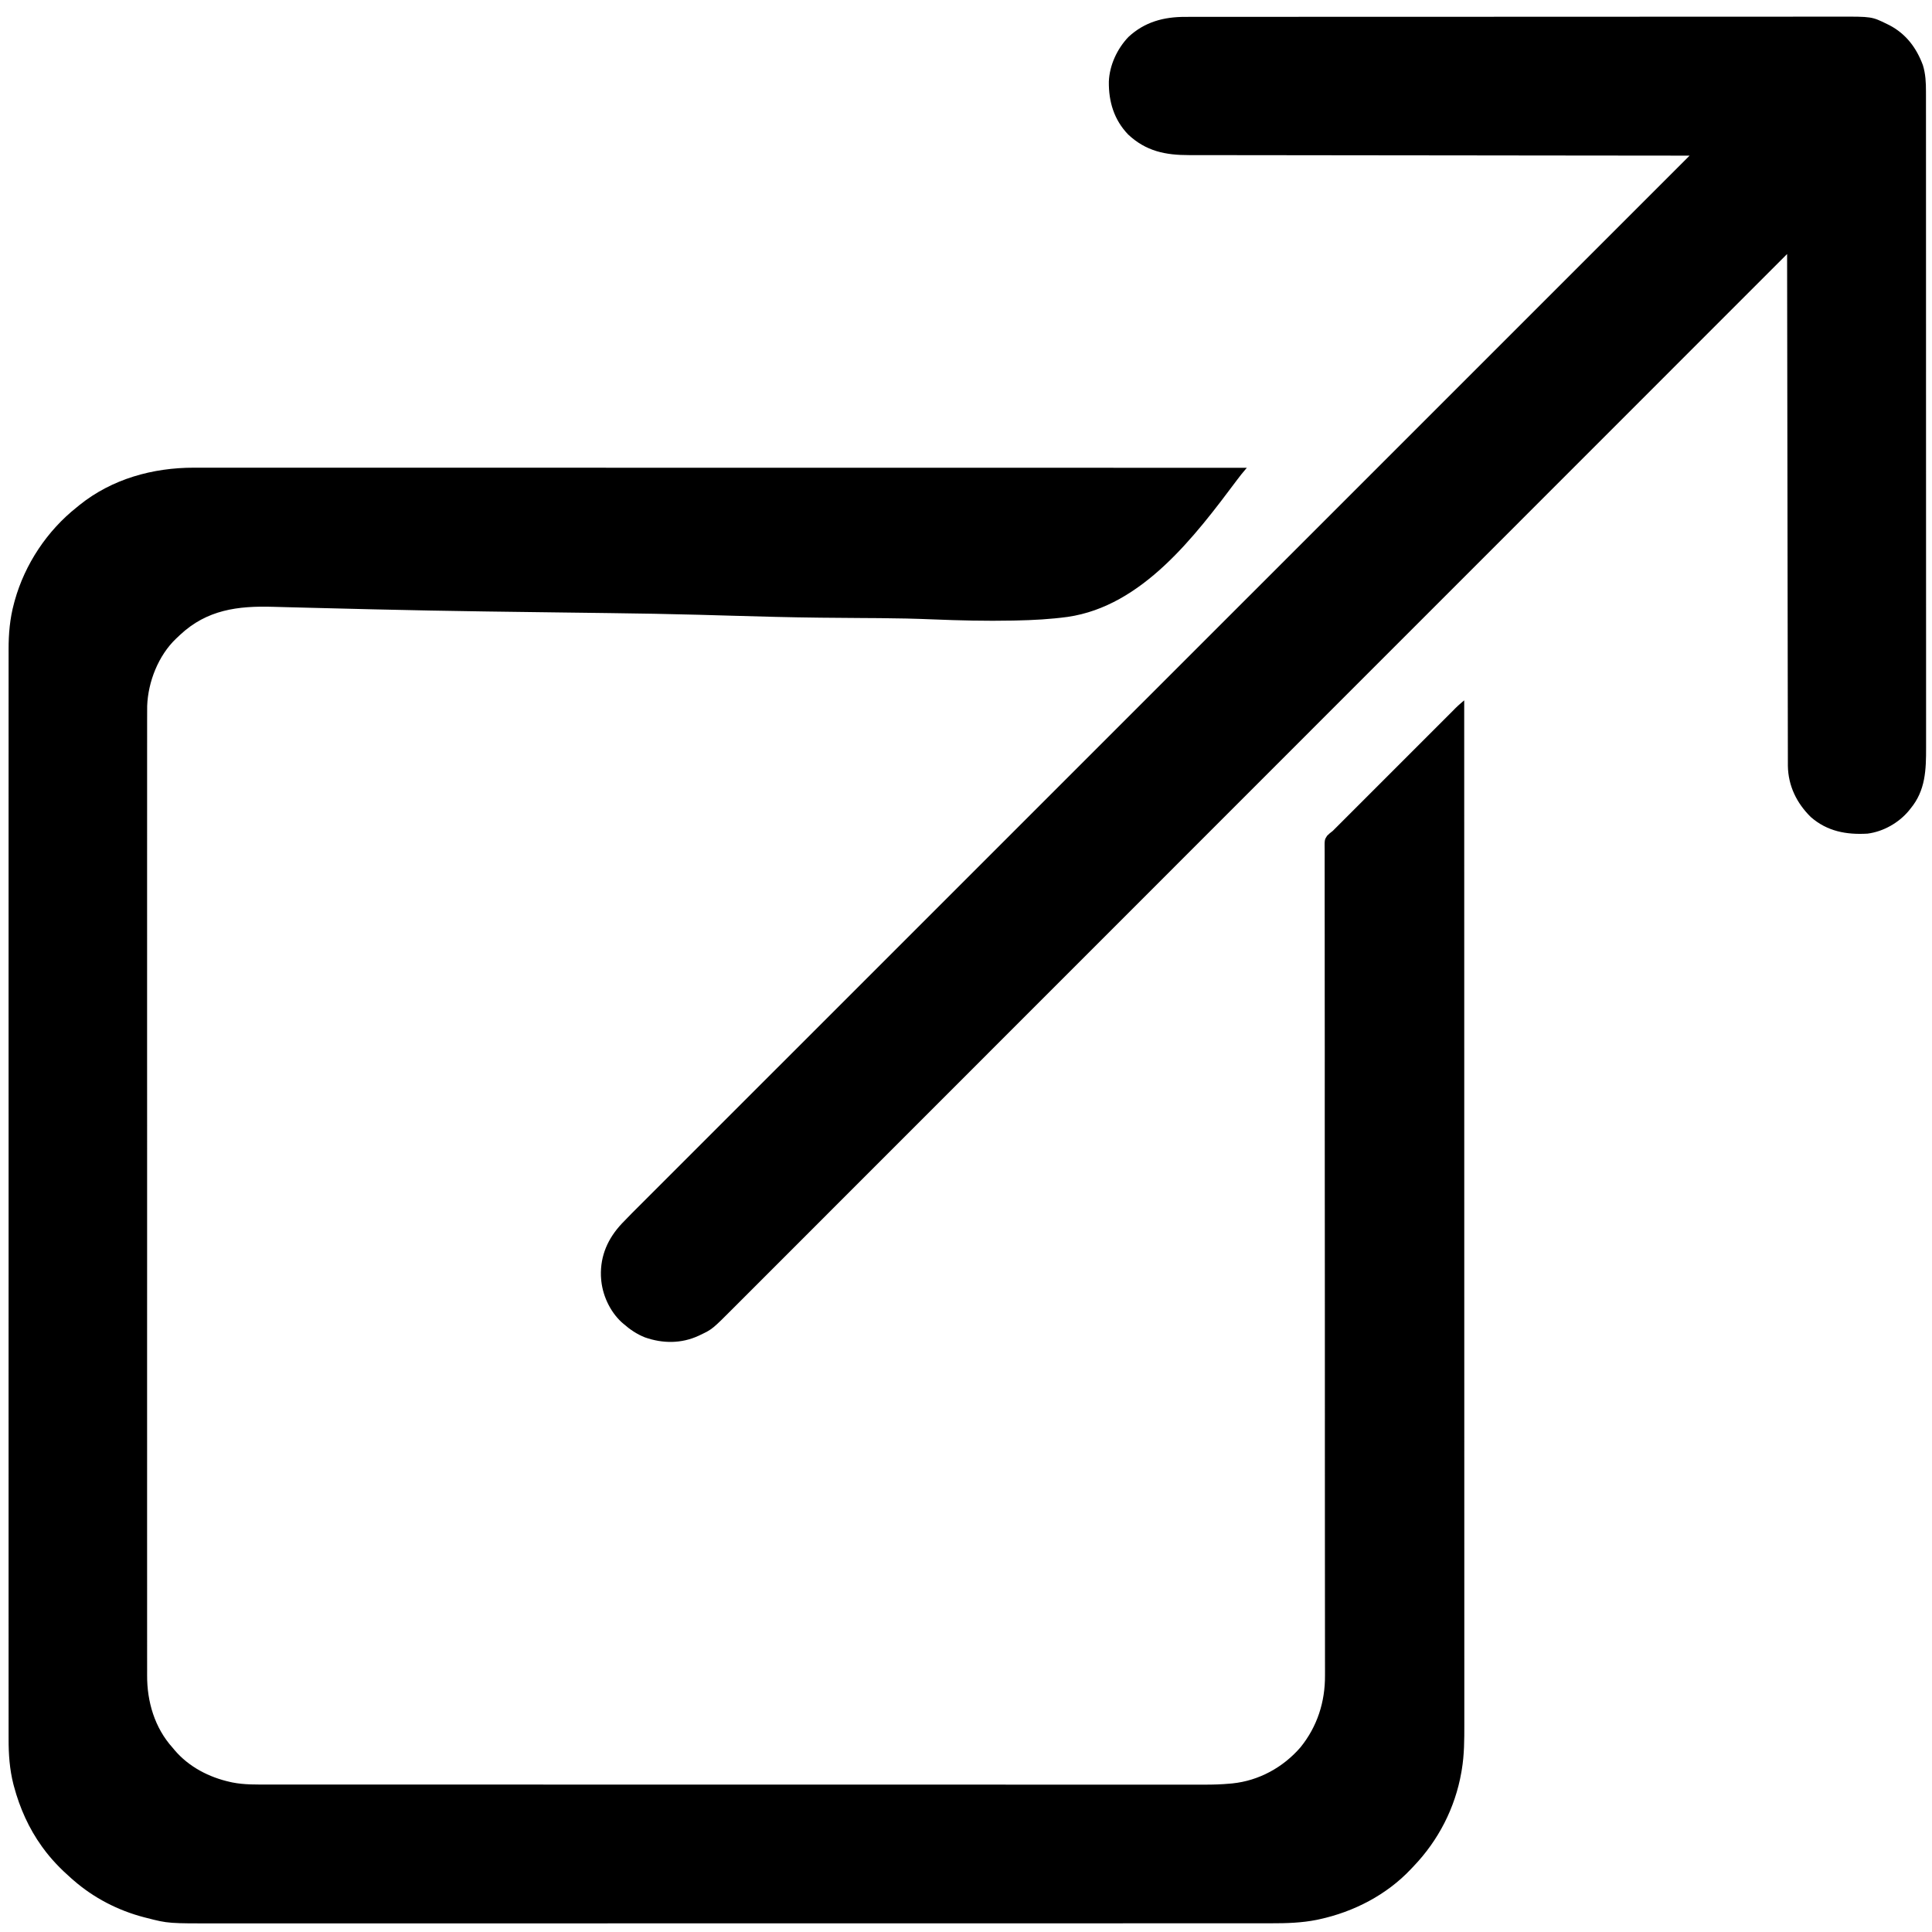
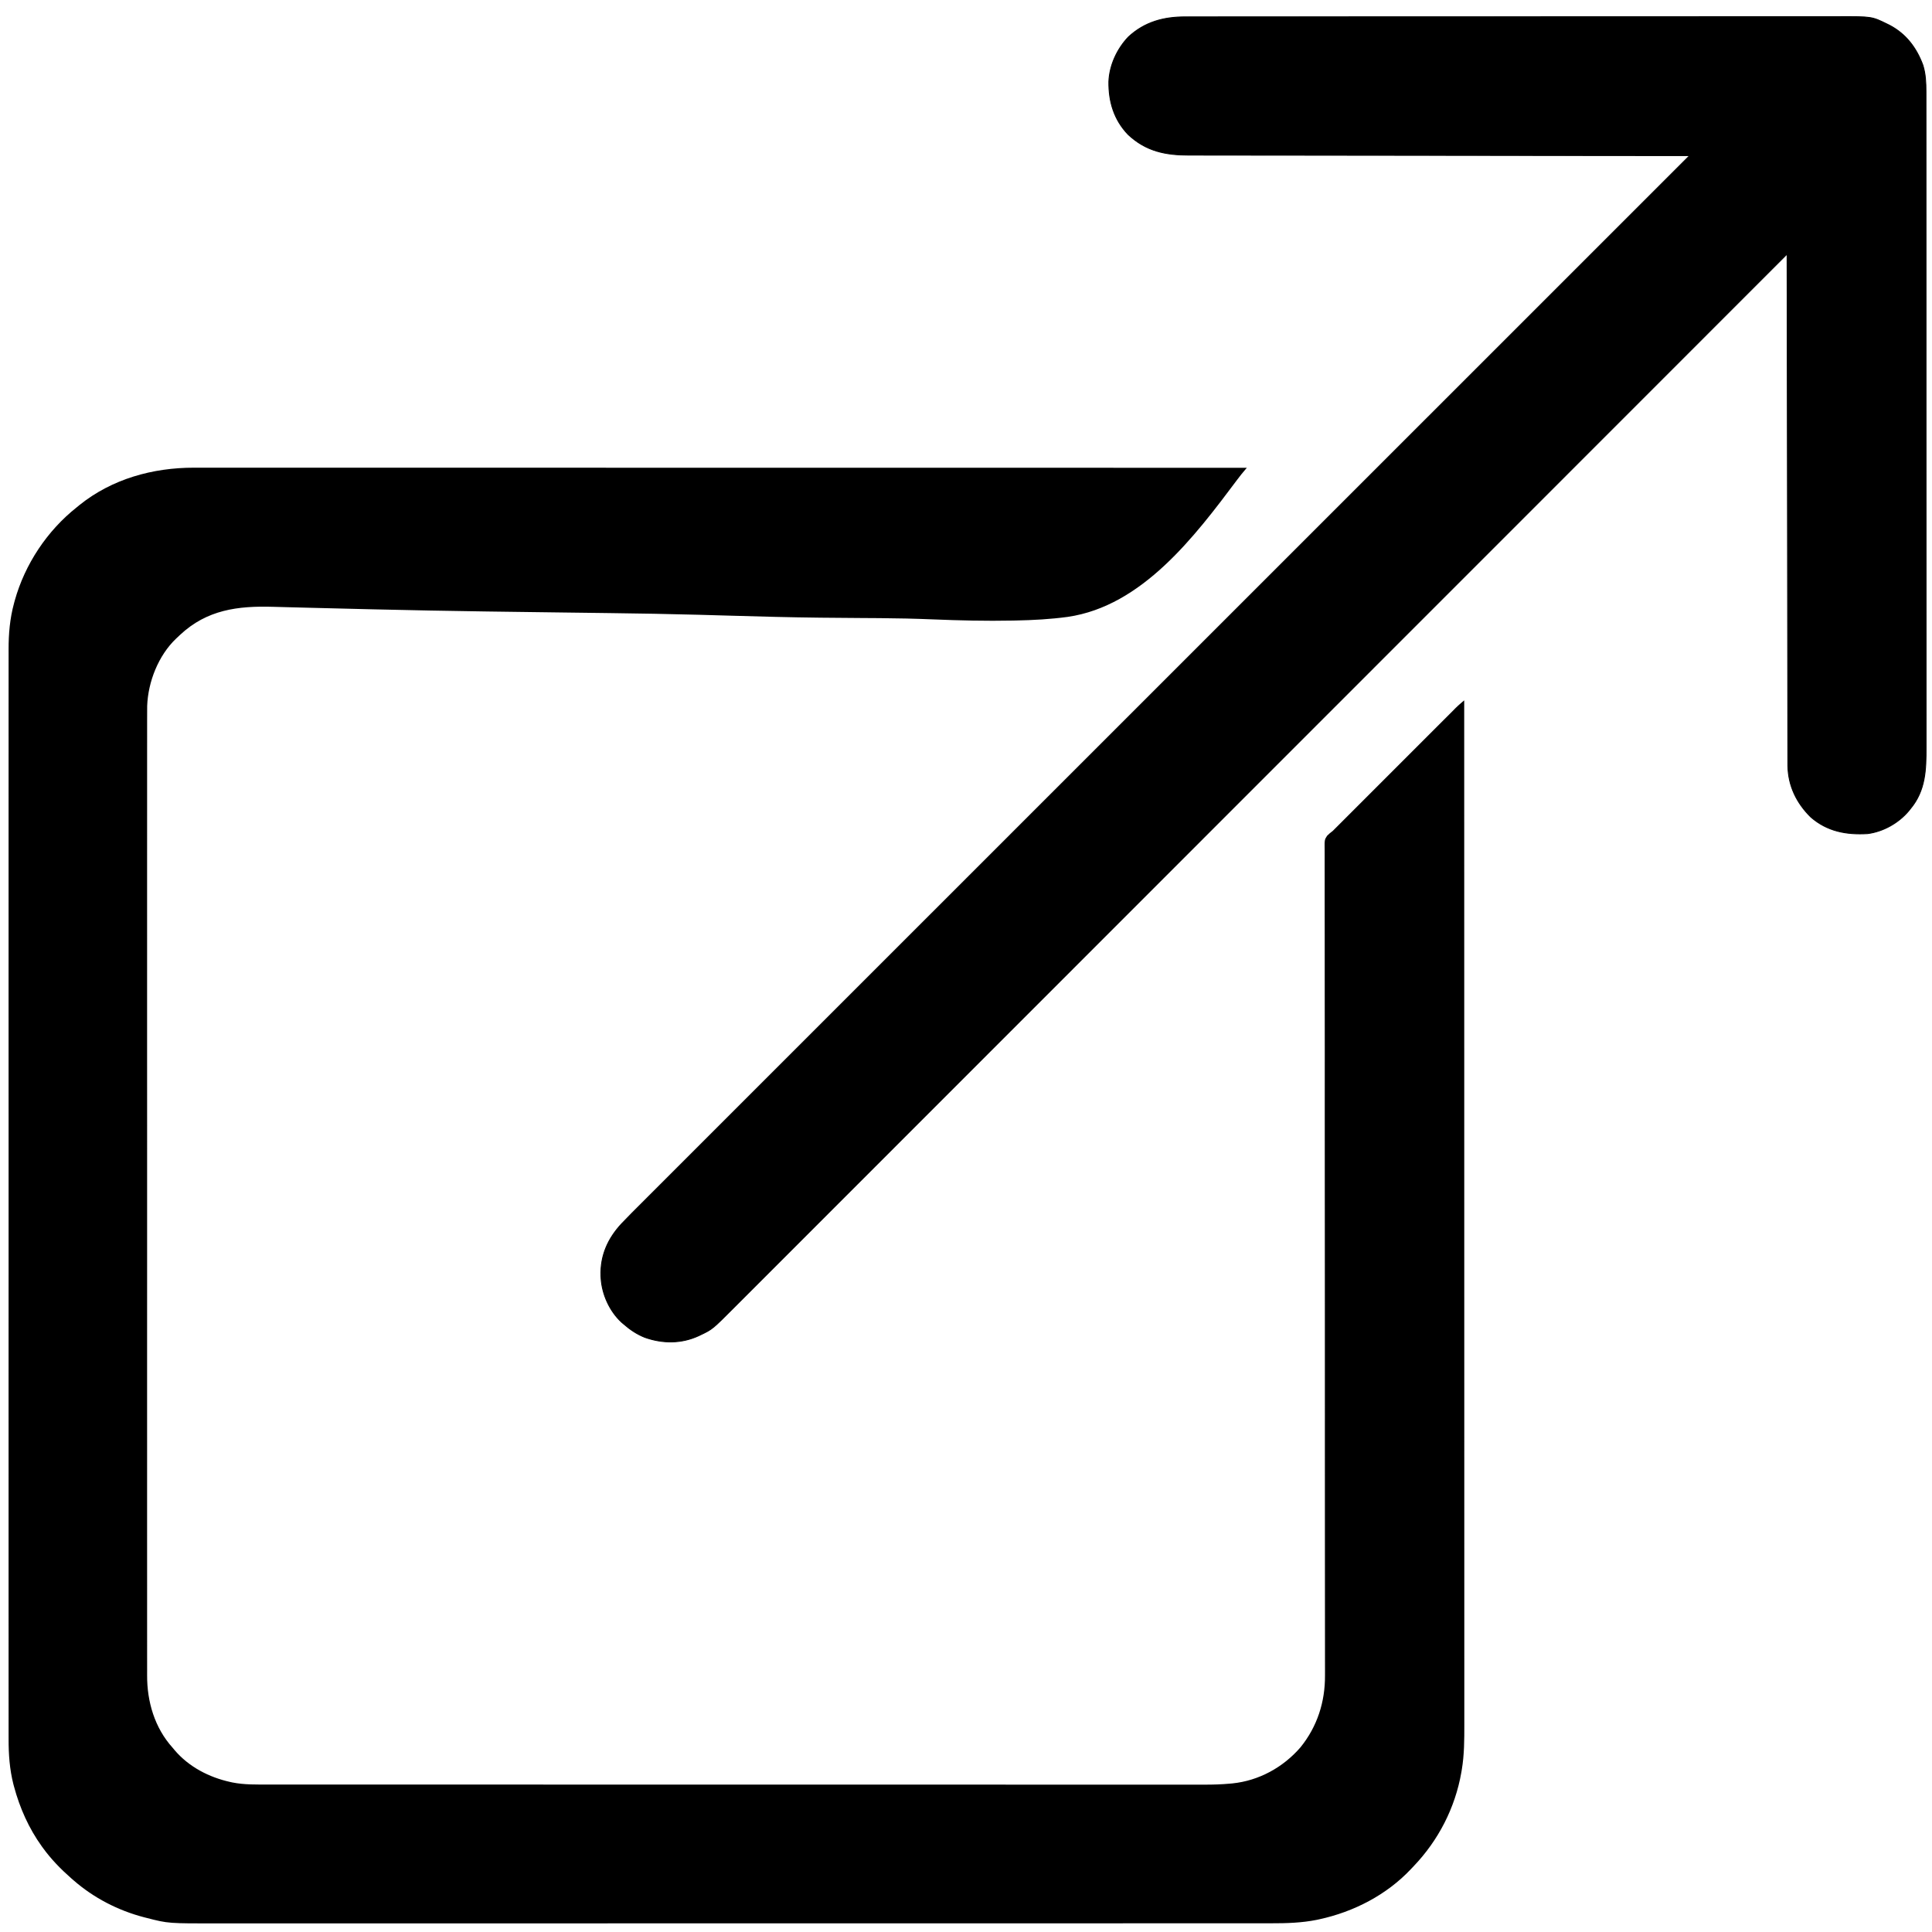
<svg xmlns="http://www.w3.org/2000/svg" version="1.1" width="2160" height="2160">
  <path d="M0 0 C2.053 -0.001 4.106 -0.002 6.159 -0.003 C11.813 -0.007 17.467 -0.003 23.12 0.001 C29.267 0.004 35.413 0.002 41.559 0 C52.335 -0.002 63.11 -0 73.886 0.004 C85.447 0.008 97.008 0.01 108.569 0.01 C109.3 0.01 110.03 0.01 110.782 0.01 C114.507 0.01 118.231 0.01 121.955 0.009 C148.908 0.008 175.86 0.011 202.812 0.017 C229.504 0.023 256.195 0.027 282.886 0.028 C283.715 0.028 284.544 0.028 285.398 0.028 C292.969 0.029 300.54 0.029 308.112 0.029 C326.933 0.03 345.754 0.031 364.575 0.032 C365.86 0.032 365.86 0.032 367.172 0.032 C408.862 0.035 450.553 0.041 492.243 0.048 C506.711 0.05 521.178 0.052 535.646 0.054 C536.543 0.055 537.44 0.055 538.365 0.055 C580.077 0.061 621.79 0.065 663.503 0.068 C666.211 0.068 668.919 0.068 671.627 0.069 C689.573 0.07 707.519 0.071 725.465 0.072 C761.174 0.075 796.883 0.078 832.591 0.08 C834.292 0.081 835.992 0.081 837.693 0.081 C914.246 0.087 990.8 0.097 1067.353 0.107 C1068.07 0.107 1068.787 0.107 1069.526 0.107 C1105.376 0.112 1141.226 0.118 1177.076 0.123 C1176.698 0.555 1176.32 0.987 1175.931 1.432 C1172.554 5.329 1169.365 9.305 1166.29 13.448 C1118.756 76.975 1060.039 154.701 976.795 166.808 C957.526 169.422 938.26 170.455 918.829 170.855 C917.658 170.881 916.486 170.906 915.279 170.932 C885.482 171.537 855.755 170.822 825.982 169.6 C806.239 168.79 786.515 168.338 766.756 168.205 C765.76 168.198 765.76 168.198 764.744 168.191 C758.673 168.15 752.602 168.112 746.531 168.079 C731.468 167.996 716.405 167.866 701.343 167.704 C700.658 167.697 699.974 167.689 699.269 167.682 C666.321 167.325 633.391 166.427 600.455 165.475 C589.091 165.147 577.726 164.821 566.361 164.505 C565.656 164.486 564.951 164.466 564.224 164.446 C531.208 163.531 498.189 163.004 465.163 162.573 C463.009 162.544 460.855 162.516 458.7 162.488 C443.708 162.291 428.715 162.102 413.722 161.918 C385.987 161.577 358.252 161.205 330.517 160.81 C328.486 160.781 326.456 160.753 324.426 160.724 C283.627 160.145 242.836 159.361 202.045 158.401 C199.55 158.343 197.055 158.285 194.561 158.226 C172.358 157.706 150.156 157.173 127.955 156.578 C119.583 156.353 111.21 156.14 102.837 155.934 C98.073 155.816 93.309 155.692 88.546 155.551 C48.929 154.384 14.479 158.763 -15.651 186.943 C-16.401 187.663 -17.152 188.382 -17.924 189.123 C-18.633 189.78 -19.342 190.438 -20.073 191.115 C-39.813 209.947 -51.372 239.283 -52.38 266.308 C-52.461 270.483 -52.451 274.656 -52.428 278.832 C-52.432 280.739 -52.438 282.646 -52.445 284.553 C-52.461 289.754 -52.452 294.955 -52.438 300.157 C-52.428 305.83 -52.441 311.504 -52.451 317.177 C-52.466 327.108 -52.465 337.039 -52.455 346.97 C-52.444 357.617 -52.442 368.265 -52.45 378.912 C-52.451 379.587 -52.451 380.261 -52.452 380.956 C-52.454 383.703 -52.456 386.45 -52.458 389.197 C-52.479 414.739 -52.481 440.281 -52.47 465.823 C-52.469 466.579 -52.469 467.335 -52.469 468.114 C-52.468 468.871 -52.468 469.628 -52.468 470.407 C-52.458 493.491 -52.455 516.575 -52.46 539.659 C-52.46 541.207 -52.46 542.754 -52.461 544.301 C-52.462 550.519 -52.463 556.738 -52.464 562.956 C-52.468 580.337 -52.47 597.718 -52.472 615.1 C-52.472 615.891 -52.472 616.682 -52.472 617.498 C-52.473 642.707 -52.469 667.916 -52.46 693.125 C-52.46 694.351 -52.46 694.351 -52.459 695.602 C-52.455 708.874 -52.45 722.146 -52.445 735.419 C-52.426 788.054 -52.427 840.689 -52.446 893.324 C-52.451 906.59 -52.456 919.855 -52.46 933.121 C-52.461 933.938 -52.461 934.755 -52.461 935.596 C-52.47 960.78 -52.473 985.963 -52.472 1011.146 C-52.472 1011.937 -52.472 1012.728 -52.471 1013.543 C-52.47 1030.905 -52.468 1048.267 -52.464 1065.629 C-52.463 1071.842 -52.461 1078.054 -52.46 1084.267 C-52.46 1085.812 -52.46 1087.358 -52.459 1088.903 C-52.454 1111.98 -52.459 1135.056 -52.469 1158.133 C-52.469 1158.888 -52.469 1159.644 -52.47 1160.423 C-52.47 1161.177 -52.47 1161.931 -52.471 1162.709 C-52.482 1188.179 -52.478 1213.649 -52.457 1239.119 C-52.454 1241.858 -52.452 1244.596 -52.45 1247.334 C-52.45 1248.006 -52.449 1248.678 -52.448 1249.37 C-52.44 1260.631 -52.448 1271.891 -52.459 1283.152 C-52.468 1292.96 -52.462 1302.769 -52.445 1312.577 C-52.436 1318.162 -52.432 1323.748 -52.447 1329.333 C-52.46 1334.424 -52.454 1339.515 -52.434 1344.607 C-52.43 1346.427 -52.433 1348.248 -52.443 1350.068 C-52.598 1379.633 -43.998 1408.87 -23.924 1431.123 C-23.24 1431.949 -22.555 1432.776 -21.85 1433.627 C-5.884 1452.485 16.755 1464.196 40.638 1469.436 C41.356 1469.595 42.075 1469.755 42.815 1469.919 C56.228 1472.613 70.142 1472.269 83.761 1472.252 C85.617 1472.253 87.473 1472.255 89.33 1472.257 C94.414 1472.262 99.499 1472.26 104.584 1472.258 C110.122 1472.256 115.66 1472.26 121.198 1472.264 C130.899 1472.269 140.6 1472.27 150.301 1472.269 C164.052 1472.268 177.802 1472.271 191.553 1472.276 C219.494 1472.286 247.435 1472.29 275.376 1472.29 C278.381 1472.29 281.387 1472.29 284.392 1472.29 C285.138 1472.29 285.884 1472.29 286.652 1472.29 C303.195 1472.291 319.737 1472.293 336.279 1472.295 C343.095 1472.296 349.911 1472.297 356.726 1472.298 C357.48 1472.299 358.233 1472.299 359.009 1472.299 C402.154 1472.305 445.3 1472.309 488.445 1472.309 C490.059 1472.309 491.673 1472.309 493.287 1472.309 C500.574 1472.309 507.861 1472.309 515.147 1472.309 C518.396 1472.308 521.646 1472.308 524.895 1472.308 C526.521 1472.308 528.147 1472.308 529.774 1472.308 C581.194 1472.308 632.615 1472.315 684.035 1472.329 C696.991 1472.332 709.946 1472.336 722.902 1472.339 C724.099 1472.339 724.099 1472.339 725.32 1472.34 C749.917 1472.346 774.514 1472.35 799.111 1472.351 C799.884 1472.351 800.656 1472.351 801.452 1472.351 C818.413 1472.352 835.373 1472.352 852.333 1472.352 C858.402 1472.352 864.471 1472.352 870.54 1472.352 C872.05 1472.352 873.56 1472.352 875.069 1472.352 C899.101 1472.352 923.133 1472.357 947.165 1472.366 C971.375 1472.375 995.586 1472.377 1019.797 1472.37 C1034.811 1472.366 1049.825 1472.367 1064.839 1472.378 C1074.424 1472.384 1084.008 1472.382 1093.593 1472.375 C1099.049 1472.371 1104.506 1472.37 1109.963 1472.378 C1114.939 1472.386 1119.915 1472.384 1124.89 1472.375 C1126.668 1472.373 1128.446 1472.374 1130.223 1472.38 C1139.588 1472.407 1148.848 1472.1 1158.177 1471.244 C1159.022 1471.168 1159.866 1471.092 1160.736 1471.014 C1190.439 1468.025 1217.656 1453.106 1237.087 1430.584 C1255.829 1407.387 1264.614 1379.856 1264.438 1350.293 C1264.439 1348.652 1264.442 1347.01 1264.446 1345.369 C1264.453 1340.886 1264.442 1336.403 1264.428 1331.919 C1264.415 1327.032 1264.42 1322.144 1264.423 1317.256 C1264.426 1308.699 1264.418 1300.142 1264.403 1291.585 C1264.38 1278.86 1264.375 1266.136 1264.373 1253.411 C1264.371 1233.314 1264.358 1213.217 1264.337 1193.12 C1264.306 1161.905 1264.299 1130.69 1264.302 1099.475 C1264.304 1087.216 1264.304 1074.956 1264.304 1062.697 C1264.304 1060.632 1264.304 1058.568 1264.304 1056.503 C1264.305 1024.781 1264.299 993.06 1264.29 961.339 C1264.29 959.189 1264.289 957.04 1264.288 954.89 C1264.279 921.765 1264.264 888.64 1264.238 855.514 C1264.237 854.801 1264.236 854.088 1264.236 853.354 C1264.229 845.444 1264.223 837.533 1264.217 829.623 C1264.216 828.557 1264.216 828.557 1264.215 827.47 C1264.212 823.884 1264.209 820.298 1264.206 816.712 C1264.18 784.314 1264.159 751.916 1264.163 719.518 C1264.163 718.496 1264.163 718.496 1264.163 717.455 C1264.165 703.182 1264.169 688.91 1264.174 674.637 C1264.177 667.954 1264.179 661.271 1264.181 654.589 C1264.182 653.273 1264.182 651.958 1264.182 650.603 C1264.188 629.413 1264.165 608.222 1264.13 587.032 C1264.095 565.754 1264.089 544.477 1264.112 523.199 C1264.125 510.55 1264.115 497.901 1264.074 485.251 C1264.048 476.81 1264.052 468.369 1264.079 459.927 C1264.093 455.113 1264.095 450.299 1264.062 445.484 C1264.031 441.106 1264.038 436.729 1264.074 432.351 C1264.08 430.775 1264.074 429.2 1264.052 427.624 C1263.899 415.903 1263.899 415.903 1266.835 411.462 C1268.815 409.458 1270.809 407.787 1273.076 406.123 C1274.313 404.886 1274.313 404.886 1275.576 403.623 C1404.833 274.365 1404.833 274.365 1406.526 272.677 C1407.882 271.317 1409.226 269.944 1410.568 268.568 C1412.574 266.612 1414.601 264.785 1416.732 262.97 C1417.359 262.435 1417.986 261.901 1418.632 261.35 C1419.109 260.945 1419.585 260.54 1420.076 260.123 C1420.081 295.604 1420.086 331.085 1420.091 366.565 C1420.092 367.607 1420.092 367.607 1420.092 368.669 C1420.102 443.082 1420.112 517.494 1420.118 591.907 C1420.118 593.56 1420.118 595.213 1420.118 596.867 C1420.121 631.571 1420.124 666.276 1420.126 700.981 C1420.128 718.415 1420.129 735.849 1420.13 753.282 C1420.13 755.912 1420.131 758.542 1420.131 761.172 C1420.134 801.657 1420.138 842.142 1420.144 882.627 C1420.144 883.497 1420.144 884.367 1420.145 885.264 C1420.147 899.293 1420.149 913.322 1420.151 927.352 C1420.158 967.77 1420.164 1008.189 1420.167 1048.608 C1420.167 1049.44 1420.167 1050.271 1420.167 1051.128 C1420.168 1069.385 1420.169 1087.642 1420.17 1105.899 C1420.17 1113.245 1420.17 1120.591 1420.17 1127.938 C1420.17 1128.742 1420.17 1129.546 1420.171 1130.374 C1420.172 1156.26 1420.176 1182.146 1420.182 1208.032 C1420.188 1234.118 1420.191 1260.204 1420.189 1286.289 C1420.189 1289.898 1420.189 1293.507 1420.189 1297.116 C1420.189 1298.177 1420.189 1298.177 1420.189 1299.26 C1420.188 1310.439 1420.191 1321.618 1420.196 1332.797 C1420.2 1343.803 1420.2 1354.809 1420.197 1365.816 C1420.196 1371.698 1420.196 1377.58 1420.2 1383.462 C1420.204 1388.823 1420.204 1394.183 1420.2 1399.544 C1420.199 1401.462 1420.2 1403.38 1420.203 1405.299 C1420.226 1422.067 1420.191 1438.987 1417.388 1455.561 C1417.214 1456.605 1417.041 1457.649 1416.862 1458.725 C1409.93 1498.31 1391.272 1534.594 1363.535 1563.596 C1362.55 1564.626 1361.571 1565.661 1360.597 1566.701 C1333.438 1595.599 1296.566 1614.614 1258.013 1622.936 C1256.669 1623.228 1256.669 1623.228 1255.298 1623.527 C1238.459 1626.905 1221.438 1627.418 1204.322 1627.378 C1202.191 1627.38 1200.061 1627.383 1197.931 1627.387 C1192.11 1627.396 1186.288 1627.392 1180.467 1627.386 C1174.121 1627.382 1167.775 1627.389 1161.43 1627.395 C1150.318 1627.404 1139.207 1627.405 1128.096 1627.402 C1116.181 1627.398 1104.266 1627.398 1092.351 1627.404 C1091.597 1627.405 1090.843 1627.405 1090.065 1627.405 C1086.993 1627.407 1083.921 1627.408 1080.848 1627.41 C1049.703 1627.425 1018.557 1627.428 987.411 1627.426 C983.111 1627.425 978.812 1627.425 974.512 1627.425 C973.231 1627.425 973.231 1627.425 971.924 1627.424 C952.975 1627.423 934.026 1627.426 915.077 1627.429 C910.747 1627.43 906.417 1627.431 902.087 1627.431 C900.349 1627.432 898.611 1627.432 896.873 1627.432 C896.012 1627.432 895.151 1627.433 894.263 1627.433 C892.521 1627.433 890.778 1627.433 889.036 1627.434 C839.608 1627.442 790.18 1627.447 740.752 1627.443 C739.38 1627.443 739.38 1627.443 737.98 1627.443 C727.78 1627.442 717.579 1627.441 707.379 1627.44 C705.997 1627.44 705.997 1627.44 704.588 1627.44 C696.937 1627.439 696.937 1627.439 693.415 1627.438 C634.518 1627.433 575.621 1627.44 516.723 1627.459 C501.883 1627.464 487.043 1627.469 472.202 1627.473 C470.832 1627.473 470.832 1627.473 469.433 1627.474 C441.255 1627.482 413.077 1627.487 384.899 1627.488 C383.572 1627.488 383.572 1627.488 382.217 1627.488 C362.787 1627.488 343.356 1627.488 323.925 1627.487 C316.972 1627.486 310.019 1627.486 303.065 1627.486 C301.336 1627.486 299.606 1627.486 297.876 1627.485 C270.351 1627.484 242.825 1627.491 215.299 1627.502 C186.795 1627.514 158.29 1627.515 129.786 1627.503 C126.72 1627.501 123.654 1627.5 120.588 1627.499 C119.836 1627.499 119.084 1627.498 118.308 1627.498 C106.432 1627.494 94.556 1627.499 82.68 1627.509 C70.98 1627.519 59.28 1627.517 47.58 1627.505 C41.331 1627.499 35.082 1627.497 28.833 1627.509 C-28.809 1627.61 -28.809 1627.61 -52.737 1621.436 C-54.263 1621.053 -54.263 1621.053 -55.82 1620.663 C-84.945 1613.072 -112.27 1598.973 -134.924 1579.123 C-135.726 1578.431 -136.528 1577.739 -137.354 1577.025 C-149.084 1566.701 -159.732 1555.773 -168.924 1543.123 C-169.343 1542.549 -169.761 1541.975 -170.193 1541.383 C-184.714 1521.184 -194.796 1498.527 -201.237 1474.561 C-201.583 1473.288 -201.583 1473.288 -201.935 1471.991 C-206.211 1455.129 -207.366 1438.384 -207.302 1421.058 C-207.305 1418.894 -207.31 1416.73 -207.315 1414.566 C-207.327 1408.651 -207.32 1402.735 -207.31 1396.819 C-207.302 1390.372 -207.312 1383.924 -207.32 1377.477 C-207.331 1366.186 -207.33 1354.896 -207.322 1343.606 C-207.314 1331.499 -207.312 1319.392 -207.319 1307.286 C-207.319 1306.519 -207.319 1305.753 -207.32 1304.963 C-207.321 1301.842 -207.323 1298.72 -207.325 1295.598 C-207.341 1266.562 -207.342 1237.525 -207.333 1208.489 C-207.333 1207.629 -207.333 1206.77 -207.333 1205.884 C-207.332 1205.024 -207.332 1204.163 -207.332 1203.276 C-207.324 1177.033 -207.322 1150.789 -207.326 1124.546 C-207.326 1122.787 -207.326 1121.029 -207.327 1119.27 C-207.328 1112.203 -207.329 1105.136 -207.329 1098.068 C-207.332 1078.313 -207.334 1058.558 -207.335 1038.803 C-207.335 1037.903 -207.335 1037.004 -207.335 1036.077 C-207.336 1007.421 -207.333 978.765 -207.326 950.109 C-207.326 949.18 -207.326 948.25 -207.326 947.293 C-207.322 932.204 -207.319 917.115 -207.315 902.027 C-207.3 842.188 -207.301 782.35 -207.316 722.511 C-207.319 707.431 -207.323 692.351 -207.326 677.271 C-207.327 676.343 -207.327 675.414 -207.327 674.457 C-207.333 645.831 -207.336 617.206 -207.335 588.58 C-207.335 587.681 -207.335 586.782 -207.335 585.856 C-207.334 566.122 -207.332 546.388 -207.329 526.654 C-207.328 519.593 -207.327 512.532 -207.326 505.47 C-207.326 503.714 -207.326 501.957 -207.326 500.201 C-207.322 473.966 -207.325 447.732 -207.333 421.498 C-207.333 420.638 -207.333 419.779 -207.333 418.894 C-207.334 418.036 -207.334 417.178 -207.334 416.295 C-207.342 387.339 -207.339 358.384 -207.324 329.429 C-207.322 326.316 -207.32 323.204 -207.319 320.092 C-207.318 319.328 -207.318 318.564 -207.317 317.777 C-207.312 305.706 -207.316 293.635 -207.324 281.563 C-207.332 269.681 -207.329 257.798 -207.315 245.915 C-207.308 239.564 -207.305 233.214 -207.316 226.863 C-207.326 221.076 -207.322 215.29 -207.307 209.503 C-207.304 207.431 -207.306 205.36 -207.313 203.289 C-207.374 185.78 -205.866 168.512 -201.237 151.561 C-200.984 150.615 -200.73 149.669 -200.469 148.695 C-189.093 107.834 -164.157 70.381 -130.924 44.123 C-129.96 43.33 -128.996 42.538 -128.003 41.721 C-91.667 12.532 -45.976 -0.066 0 0 Z " fill="#000000" transform="translate(216.9245,522.877)" />
-   <path d="M0 0 C1.306 -0.002 2.611 -0.004 3.956 -0.006 C7.576 -0.012 11.196 -0.011 14.816 -0.009 C18.756 -0.009 22.696 -0.014 26.636 -0.018 C34.449 -0.026 42.261 -0.028 50.074 -0.028 C59.432 -0.029 68.791 -0.036 78.15 -0.043 C100.767 -0.059 123.385 -0.065 146.002 -0.069 C156.703 -0.072 167.404 -0.075 178.105 -0.079 C214.739 -0.092 251.374 -0.103 288.009 -0.106 C290.308 -0.106 292.607 -0.107 294.906 -0.107 C297.211 -0.107 299.516 -0.107 301.821 -0.107 C306.444 -0.108 311.068 -0.108 315.691 -0.109 C316.838 -0.109 317.984 -0.109 319.165 -0.109 C356.34 -0.113 393.514 -0.129 430.689 -0.152 C469.998 -0.177 509.308 -0.19 548.617 -0.192 C552.933 -0.192 557.248 -0.192 561.564 -0.192 C562.627 -0.192 563.689 -0.192 564.784 -0.192 C581.879 -0.193 598.974 -0.204 616.069 -0.219 C633.254 -0.233 650.438 -0.237 667.622 -0.229 C677.828 -0.224 688.034 -0.228 698.24 -0.244 C705.063 -0.254 711.886 -0.252 718.709 -0.242 C722.592 -0.237 726.476 -0.236 730.36 -0.249 C767.621 -0.362 767.621 -0.362 784.912 8.131 C785.711 8.523 786.51 8.915 787.334 9.319 C805.907 19.054 817.562 34.658 824.72 53.952 C827.738 63.674 828.203 73.528 828.166 83.636 C828.17 84.95 828.173 86.264 828.176 87.618 C828.185 91.248 828.181 94.878 828.175 98.507 C828.171 102.463 828.178 106.419 828.184 110.375 C828.193 117.303 828.194 124.23 828.191 131.158 C828.185 141.46 828.191 151.761 828.2 162.063 C828.215 181.534 828.217 201.004 828.214 220.475 C828.212 235.511 828.214 250.547 828.218 265.584 C828.219 267.744 828.22 269.905 828.22 272.066 C828.221 275.322 828.222 278.578 828.223 281.834 C828.231 312.105 828.236 342.377 828.232 372.648 C828.231 373.789 828.231 374.93 828.231 376.106 C828.23 381.889 828.229 387.672 828.229 393.456 C828.228 394.604 828.228 395.753 828.228 396.936 C828.228 399.259 828.227 401.581 828.227 403.904 C828.222 440.043 828.23 476.183 828.248 512.322 C828.269 552.932 828.28 593.542 828.275 634.152 C828.275 638.482 828.275 642.813 828.274 647.144 C828.274 648.743 828.274 648.743 828.274 650.375 C828.273 666.467 828.28 682.558 828.29 698.65 C828.302 716.953 828.304 735.256 828.291 753.559 C828.285 763.798 828.286 774.037 828.3 784.276 C828.308 791.121 828.306 797.966 828.294 804.812 C828.288 808.708 828.286 812.604 828.298 816.5 C828.369 841.688 827.744 864.852 810.912 885.131 C810.234 885.983 809.556 886.836 808.857 887.713 C797.568 901.174 780.423 910.87 762.912 913.131 C739.238 914.546 717.769 910.623 699.443 894.616 C683.609 879.075 674.12 859.655 673.781 837.314 C673.774 835.547 673.771 833.78 673.773 832.013 C673.77 831.028 673.768 830.044 673.765 829.029 C673.756 825.734 673.755 822.439 673.754 819.144 C673.749 816.756 673.744 814.368 673.739 811.981 C673.728 806.791 673.72 801.602 673.715 796.413 C673.708 788.697 673.695 780.981 673.681 773.265 C673.657 760.284 673.638 747.303 673.621 734.322 C673.605 721.471 673.586 708.62 673.565 695.769 C673.564 694.969 673.562 694.17 673.561 693.346 C673.554 689.287 673.547 685.228 673.541 681.168 C673.493 652.423 673.45 623.677 673.409 594.931 C673.37 567.007 673.328 539.083 673.284 511.158 C673.283 510.297 673.281 509.436 673.28 508.549 C673.266 499.904 673.253 491.258 673.239 482.613 C673.211 465.001 673.183 447.39 673.156 429.779 C673.154 428.969 673.153 428.159 673.152 427.325 C673.067 373.26 672.989 319.196 672.912 265.131 C672.488 265.556 672.063 265.98 671.626 266.418 C635.589 302.472 599.551 338.525 563.513 374.578 C562.799 375.292 562.086 376.006 561.35 376.742 C484.892 453.232 408.431 529.721 331.966 606.205 C330.267 607.904 328.569 609.602 326.87 611.301 C291.22 646.96 255.57 682.618 219.92 718.276 C202.011 736.188 184.103 754.1 166.195 772.013 C163.493 774.715 160.792 777.417 158.091 780.119 C116.491 821.728 74.892 863.338 33.298 904.952 C32.403 905.847 31.509 906.741 30.587 907.663 C16.167 922.09 1.747 936.517 -12.673 950.944 C-54.206 992.496 -95.739 1034.048 -137.277 1075.594 C-138.558 1076.875 -138.558 1076.875 -139.865 1078.183 C-158.615 1096.936 -177.365 1115.689 -196.116 1134.441 C-203.661 1141.987 -211.205 1149.532 -218.749 1157.077 C-219.575 1157.903 -220.401 1158.729 -221.252 1159.58 C-247.86 1186.191 -274.463 1212.808 -301.064 1239.426 C-327.859 1266.239 -354.658 1293.046 -381.463 1319.847 C-385.167 1323.551 -388.871 1327.254 -392.574 1330.957 C-393.3 1331.683 -394.026 1332.409 -394.774 1333.157 C-406.273 1344.655 -417.767 1356.157 -429.259 1367.662 C-440.557 1378.973 -451.861 1390.279 -463.171 1401.58 C-469.802 1408.206 -476.429 1414.836 -483.05 1421.472 C-487.449 1425.881 -491.854 1430.284 -496.264 1434.683 C-498.762 1437.175 -501.258 1439.67 -503.747 1442.172 C-528.709 1467.235 -528.709 1467.235 -541.901 1473.506 C-542.565 1473.827 -543.23 1474.147 -543.915 1474.477 C-563.298 1483.432 -584.087 1483.356 -604.112 1476.319 C-613.193 1472.696 -620.76 1467.553 -628.088 1461.131 C-628.776 1460.538 -629.465 1459.945 -630.174 1459.335 C-643.506 1447.004 -651.994 1428.198 -653.088 1410.131 C-653.167 1408.846 -653.167 1408.846 -653.248 1407.534 C-653.956 1384.672 -645.29 1365.551 -629.85 1349.069 C-622.544 1341.373 -615 1333.906 -607.491 1326.409 C-604.958 1323.879 -602.427 1321.346 -599.897 1318.813 C-595.454 1314.368 -591.009 1309.924 -586.563 1305.482 C-579.908 1298.831 -573.255 1292.178 -566.603 1285.524 C-555.265 1274.183 -543.923 1262.843 -532.581 1251.505 C-521.09 1240.019 -509.601 1228.532 -498.113 1217.043 C-497.387 1216.317 -496.661 1215.591 -495.913 1214.843 C-492.21 1211.14 -488.507 1207.437 -484.804 1203.733 C-458.017 1176.945 -431.227 1150.159 -404.436 1123.374 C-377.907 1096.851 -351.379 1070.327 -324.853 1043.801 C-323.617 1042.565 -323.617 1042.565 -322.356 1041.304 C-314.83 1033.779 -307.303 1026.253 -299.777 1018.726 C-281.068 1000.018 -262.359 981.31 -243.65 962.602 C-242.798 961.75 -241.946 960.898 -241.068 960.021 C-199.634 918.589 -158.197 877.158 -116.76 835.728 C-102.382 821.352 -88.004 806.976 -73.625 792.6 C-72.734 791.708 -71.842 790.817 -70.923 789.898 C-29.462 748.444 11.997 706.988 53.456 665.532 C56.148 662.841 58.839 660.149 61.531 657.458 C79.37 639.62 97.208 621.783 115.047 603.945 C150.541 568.454 186.035 532.962 221.53 497.471 C223.22 495.781 224.91 494.091 226.601 492.401 C302.687 416.32 378.775 340.242 454.864 264.163 C455.933 263.095 455.933 263.095 457.023 262.005 C492.652 226.38 528.282 190.756 563.912 155.131 C562.69 155.13 561.469 155.129 560.21 155.128 C506.36 155.085 452.511 155.038 398.661 154.972 C397.845 154.971 397.03 154.97 396.189 154.969 C378.464 154.948 360.738 154.925 343.012 154.902 C334.319 154.891 325.626 154.88 316.933 154.869 C316.068 154.868 315.203 154.867 314.312 154.866 C286.286 154.83 258.259 154.804 230.233 154.783 C201.427 154.761 172.62 154.73 143.814 154.686 C139.743 154.68 135.672 154.674 131.601 154.668 C130.799 154.667 129.998 154.666 129.173 154.665 C116.288 154.646 103.404 154.638 90.519 154.633 C77.558 154.628 64.597 154.612 51.636 154.586 C43.941 154.57 36.245 154.563 28.55 154.568 C22.795 154.57 17.04 154.557 11.285 154.538 C8.963 154.533 6.641 154.533 4.319 154.538 C-22.044 154.593 -43.825 150.239 -63.78 131.53 C-79.6 115.093 -85.672 94.718 -85.373 72.401 C-84.711 54.109 -76.046 35.552 -63.424 22.397 C-45.385 5.663 -24.1 -0.035 0 0 Z " fill="#000000" transform="translate(1325.088,18.86857)" />
+   <path d="M0 0 C1.306 -0.002 2.611 -0.004 3.956 -0.006 C7.576 -0.012 11.196 -0.011 14.816 -0.009 C18.756 -0.009 22.696 -0.014 26.636 -0.018 C34.449 -0.026 42.261 -0.028 50.074 -0.028 C59.432 -0.029 68.791 -0.036 78.15 -0.043 C100.767 -0.059 123.385 -0.065 146.002 -0.069 C156.703 -0.072 167.404 -0.075 178.105 -0.079 C214.739 -0.092 251.374 -0.103 288.009 -0.106 C290.308 -0.106 292.607 -0.107 294.906 -0.107 C297.211 -0.107 299.516 -0.107 301.821 -0.107 C306.444 -0.108 311.068 -0.108 315.691 -0.109 C316.838 -0.109 317.984 -0.109 319.165 -0.109 C356.34 -0.113 393.514 -0.129 430.689 -0.152 C469.998 -0.177 509.308 -0.19 548.617 -0.192 C552.933 -0.192 557.248 -0.192 561.564 -0.192 C562.627 -0.192 563.689 -0.192 564.784 -0.192 C581.879 -0.193 598.974 -0.204 616.069 -0.219 C633.254 -0.233 650.438 -0.237 667.622 -0.229 C677.828 -0.224 688.034 -0.228 698.24 -0.244 C705.063 -0.254 711.886 -0.252 718.709 -0.242 C722.592 -0.237 726.476 -0.236 730.36 -0.249 C767.621 -0.362 767.621 -0.362 784.912 8.131 C785.711 8.523 786.51 8.915 787.334 9.319 C805.907 19.054 817.562 34.658 824.72 53.952 C827.738 63.674 828.203 73.528 828.166 83.636 C828.17 84.95 828.173 86.264 828.176 87.618 C828.185 91.248 828.181 94.878 828.175 98.507 C828.171 102.463 828.178 106.419 828.184 110.375 C828.193 117.303 828.194 124.23 828.191 131.158 C828.185 141.46 828.191 151.761 828.2 162.063 C828.215 181.534 828.217 201.004 828.214 220.475 C828.212 235.511 828.214 250.547 828.218 265.584 C828.219 267.744 828.22 269.905 828.22 272.066 C828.221 275.322 828.222 278.578 828.223 281.834 C828.231 312.105 828.236 342.377 828.232 372.648 C828.231 373.789 828.231 374.93 828.231 376.106 C828.23 381.889 828.229 387.672 828.229 393.456 C828.228 394.604 828.228 395.753 828.228 396.936 C828.228 399.259 828.227 401.581 828.227 403.904 C828.222 440.043 828.23 476.183 828.248 512.322 C828.269 552.932 828.28 593.542 828.275 634.152 C828.275 638.482 828.275 642.813 828.274 647.144 C828.274 648.743 828.274 648.743 828.274 650.375 C828.273 666.467 828.28 682.558 828.29 698.65 C828.302 716.953 828.304 735.256 828.291 753.559 C828.285 763.798 828.286 774.037 828.3 784.276 C828.308 791.121 828.306 797.966 828.294 804.812 C828.288 808.708 828.286 812.604 828.298 816.5 C828.369 841.688 827.744 864.852 810.912 885.131 C810.234 885.983 809.556 886.836 808.857 887.713 C797.568 901.174 780.423 910.87 762.912 913.131 C739.238 914.546 717.769 910.623 699.443 894.616 C683.609 879.075 674.12 859.655 673.781 837.314 C673.774 835.547 673.771 833.78 673.773 832.013 C673.77 831.028 673.768 830.044 673.765 829.029 C673.756 825.734 673.755 822.439 673.754 819.144 C673.749 816.756 673.744 814.368 673.739 811.981 C673.728 806.791 673.72 801.602 673.715 796.413 C673.708 788.697 673.695 780.981 673.681 773.265 C673.657 760.284 673.638 747.303 673.621 734.322 C673.605 721.471 673.586 708.62 673.565 695.769 C673.564 694.969 673.562 694.17 673.561 693.346 C673.554 689.287 673.547 685.228 673.541 681.168 C673.493 652.423 673.45 623.677 673.409 594.931 C673.37 567.007 673.328 539.083 673.284 511.158 C673.283 510.297 673.281 509.436 673.28 508.549 C673.266 499.904 673.253 491.258 673.239 482.613 C673.211 465.001 673.183 447.39 673.156 429.779 C673.154 428.969 673.153 428.159 673.152 427.325 C673.067 373.26 672.989 319.196 672.912 265.131 C672.488 265.556 672.063 265.98 671.626 266.418 C635.589 302.472 599.551 338.525 563.513 374.578 C562.799 375.292 562.086 376.006 561.35 376.742 C484.892 453.232 408.431 529.721 331.966 606.205 C330.267 607.904 328.569 609.602 326.87 611.301 C291.22 646.96 255.57 682.618 219.92 718.276 C202.011 736.188 184.103 754.1 166.195 772.013 C163.493 774.715 160.792 777.417 158.091 780.119 C116.491 821.728 74.892 863.338 33.298 904.952 C32.403 905.847 31.509 906.741 30.587 907.663 C16.167 922.09 1.747 936.517 -12.673 950.944 C-54.206 992.496 -95.739 1034.048 -137.277 1075.594 C-138.558 1076.875 -138.558 1076.875 -139.865 1078.183 C-158.615 1096.936 -177.365 1115.689 -196.116 1134.441 C-203.661 1141.987 -211.205 1149.532 -218.749 1157.077 C-219.575 1157.903 -220.401 1158.729 -221.252 1159.58 C-247.86 1186.191 -274.463 1212.808 -301.064 1239.426 C-327.859 1266.239 -354.658 1293.046 -381.463 1319.847 C-385.167 1323.551 -388.871 1327.254 -392.574 1330.957 C-393.3 1331.683 -394.026 1332.409 -394.774 1333.157 C-406.273 1344.655 -417.767 1356.157 -429.259 1367.662 C-440.557 1378.973 -451.861 1390.279 -463.171 1401.58 C-469.802 1408.206 -476.429 1414.836 -483.05 1421.472 C-487.449 1425.881 -491.854 1430.284 -496.264 1434.683 C-498.762 1437.175 -501.258 1439.67 -503.747 1442.172 C-528.709 1467.235 -528.709 1467.235 -541.901 1473.506 C-542.565 1473.827 -543.23 1474.147 -543.915 1474.477 C-563.298 1483.432 -584.087 1483.356 -604.112 1476.319 C-613.193 1472.696 -620.76 1467.553 -628.088 1461.131 C-628.776 1460.538 -629.465 1459.945 -630.174 1459.335 C-643.506 1447.004 -651.994 1428.198 -653.088 1410.131 C-653.167 1408.846 -653.167 1408.846 -653.248 1407.534 C-653.956 1384.672 -645.29 1365.551 -629.85 1349.069 C-622.544 1341.373 -615 1333.906 -607.491 1326.409 C-604.958 1323.879 -602.427 1321.346 -599.897 1318.813 C-595.454 1314.368 -591.009 1309.924 -586.563 1305.482 C-579.908 1298.831 -573.255 1292.178 -566.603 1285.524 C-555.265 1274.183 -543.923 1262.843 -532.581 1251.505 C-521.09 1240.019 -509.601 1228.532 -498.113 1217.043 C-497.387 1216.317 -496.661 1215.591 -495.913 1214.843 C-492.21 1211.14 -488.507 1207.437 -484.804 1203.733 C-458.017 1176.945 -431.227 1150.159 -404.436 1123.374 C-377.907 1096.851 -351.379 1070.327 -324.853 1043.801 C-323.617 1042.565 -323.617 1042.565 -322.356 1041.304 C-314.83 1033.779 -307.303 1026.253 -299.777 1018.726 C-281.068 1000.018 -262.359 981.31 -243.65 962.602 C-242.798 961.75 -241.946 960.898 -241.068 960.021 C-199.634 918.589 -158.197 877.158 -116.76 835.728 C-102.382 821.352 -88.004 806.976 -73.625 792.6 C-72.734 791.708 -71.842 790.817 -70.923 789.898 C-29.462 748.444 11.997 706.988 53.456 665.532 C56.148 662.841 58.839 660.149 61.531 657.458 C79.37 639.62 97.208 621.783 115.047 603.945 C150.541 568.454 186.035 532.962 221.53 497.471 C223.22 495.781 224.91 494.091 226.601 492.401 C302.687 416.32 378.775 340.242 454.864 264.163 C455.933 263.095 455.933 263.095 457.023 262.005 C492.652 226.38 528.282 190.756 563.912 155.131 C562.69 155.13 561.469 155.129 560.21 155.128 C506.36 155.085 452.511 155.038 398.661 154.972 C397.845 154.971 397.03 154.97 396.189 154.969 C378.464 154.948 360.738 154.925 343.012 154.902 C334.319 154.891 325.626 154.88 316.933 154.869 C316.068 154.868 315.203 154.867 314.312 154.866 C286.286 154.83 258.259 154.804 230.233 154.783 C201.427 154.761 172.62 154.73 143.814 154.686 C139.743 154.68 135.672 154.674 131.601 154.668 C130.799 154.667 129.998 154.666 129.173 154.665 C116.288 154.646 103.404 154.638 90.519 154.633 C77.558 154.628 64.597 154.612 51.636 154.586 C43.941 154.57 36.245 154.563 28.55 154.568 C22.795 154.57 17.04 154.557 11.285 154.538 C8.963 154.533 6.641 154.533 4.319 154.538 C-22.044 154.593 -43.825 150.239 -63.78 131.53 C-79.6 115.093 -85.672 94.718 -85.373 72.401 C-84.711 54.109 -76.046 35.552 -63.424 22.397 C-45.385 5.663 -24.1 -0.035 0 0 Z " stroke="CurrentColor" transform="translate(1325.088,18.86857)" />
</svg>
